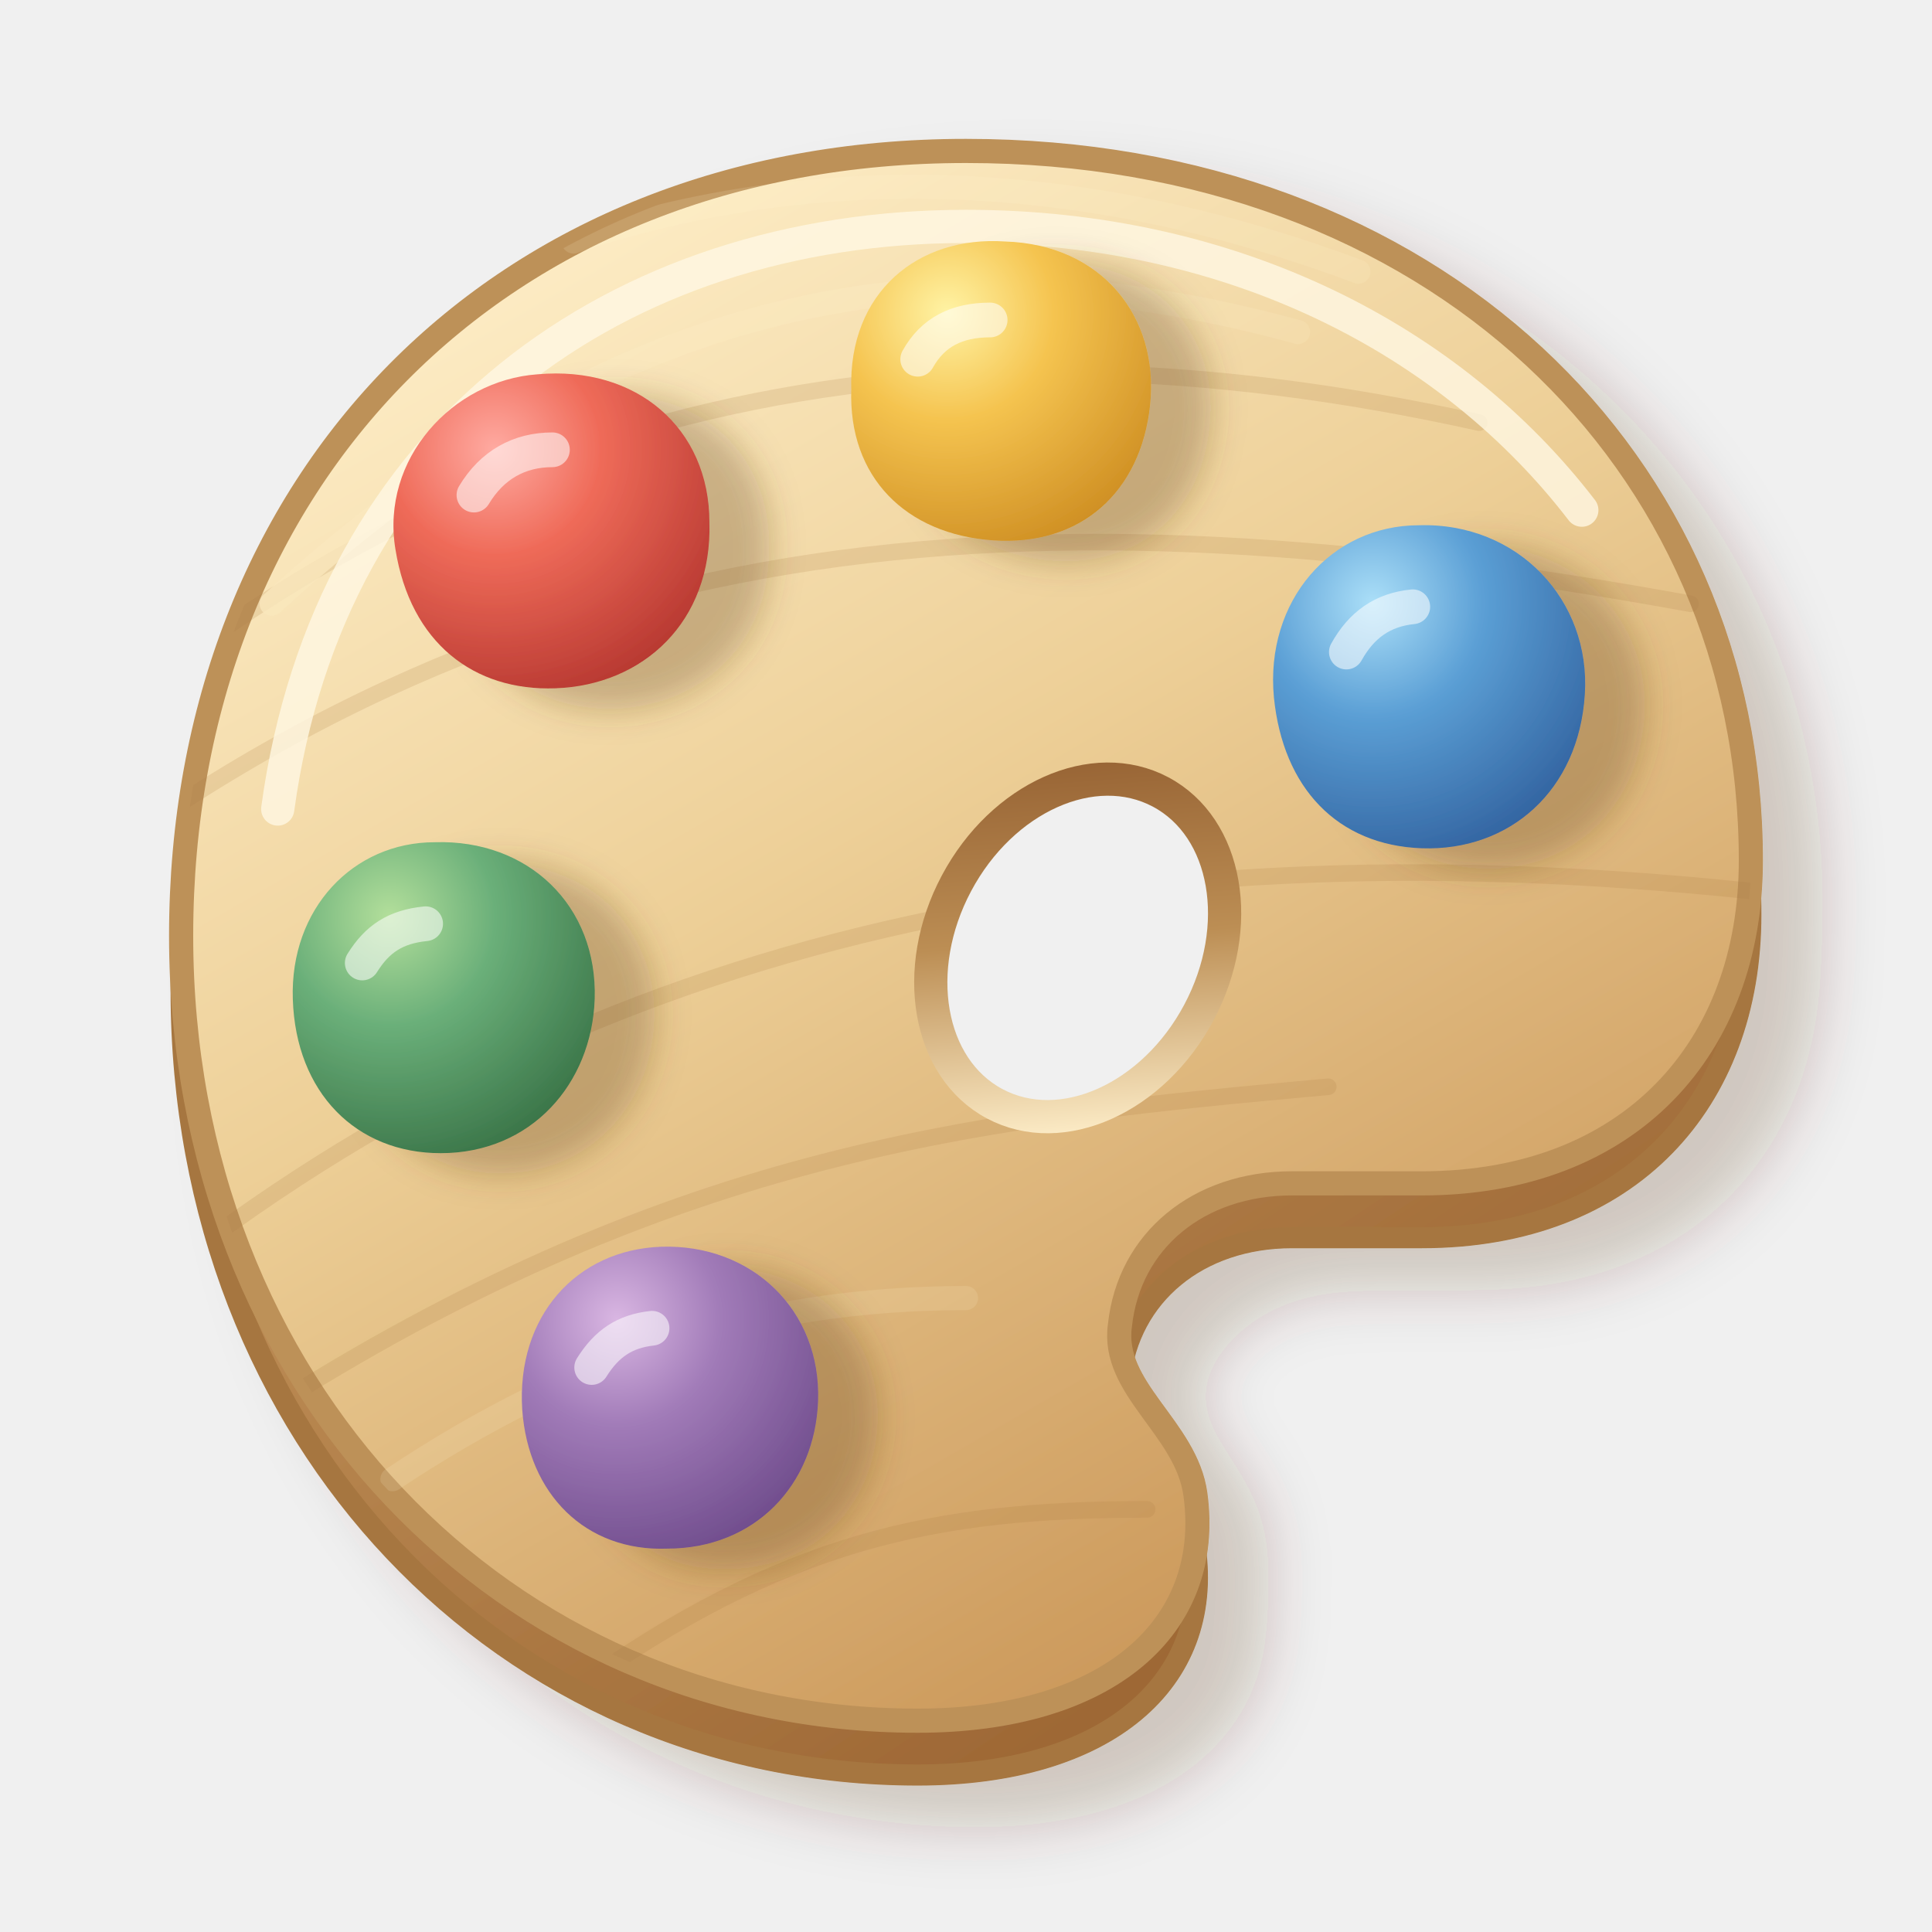
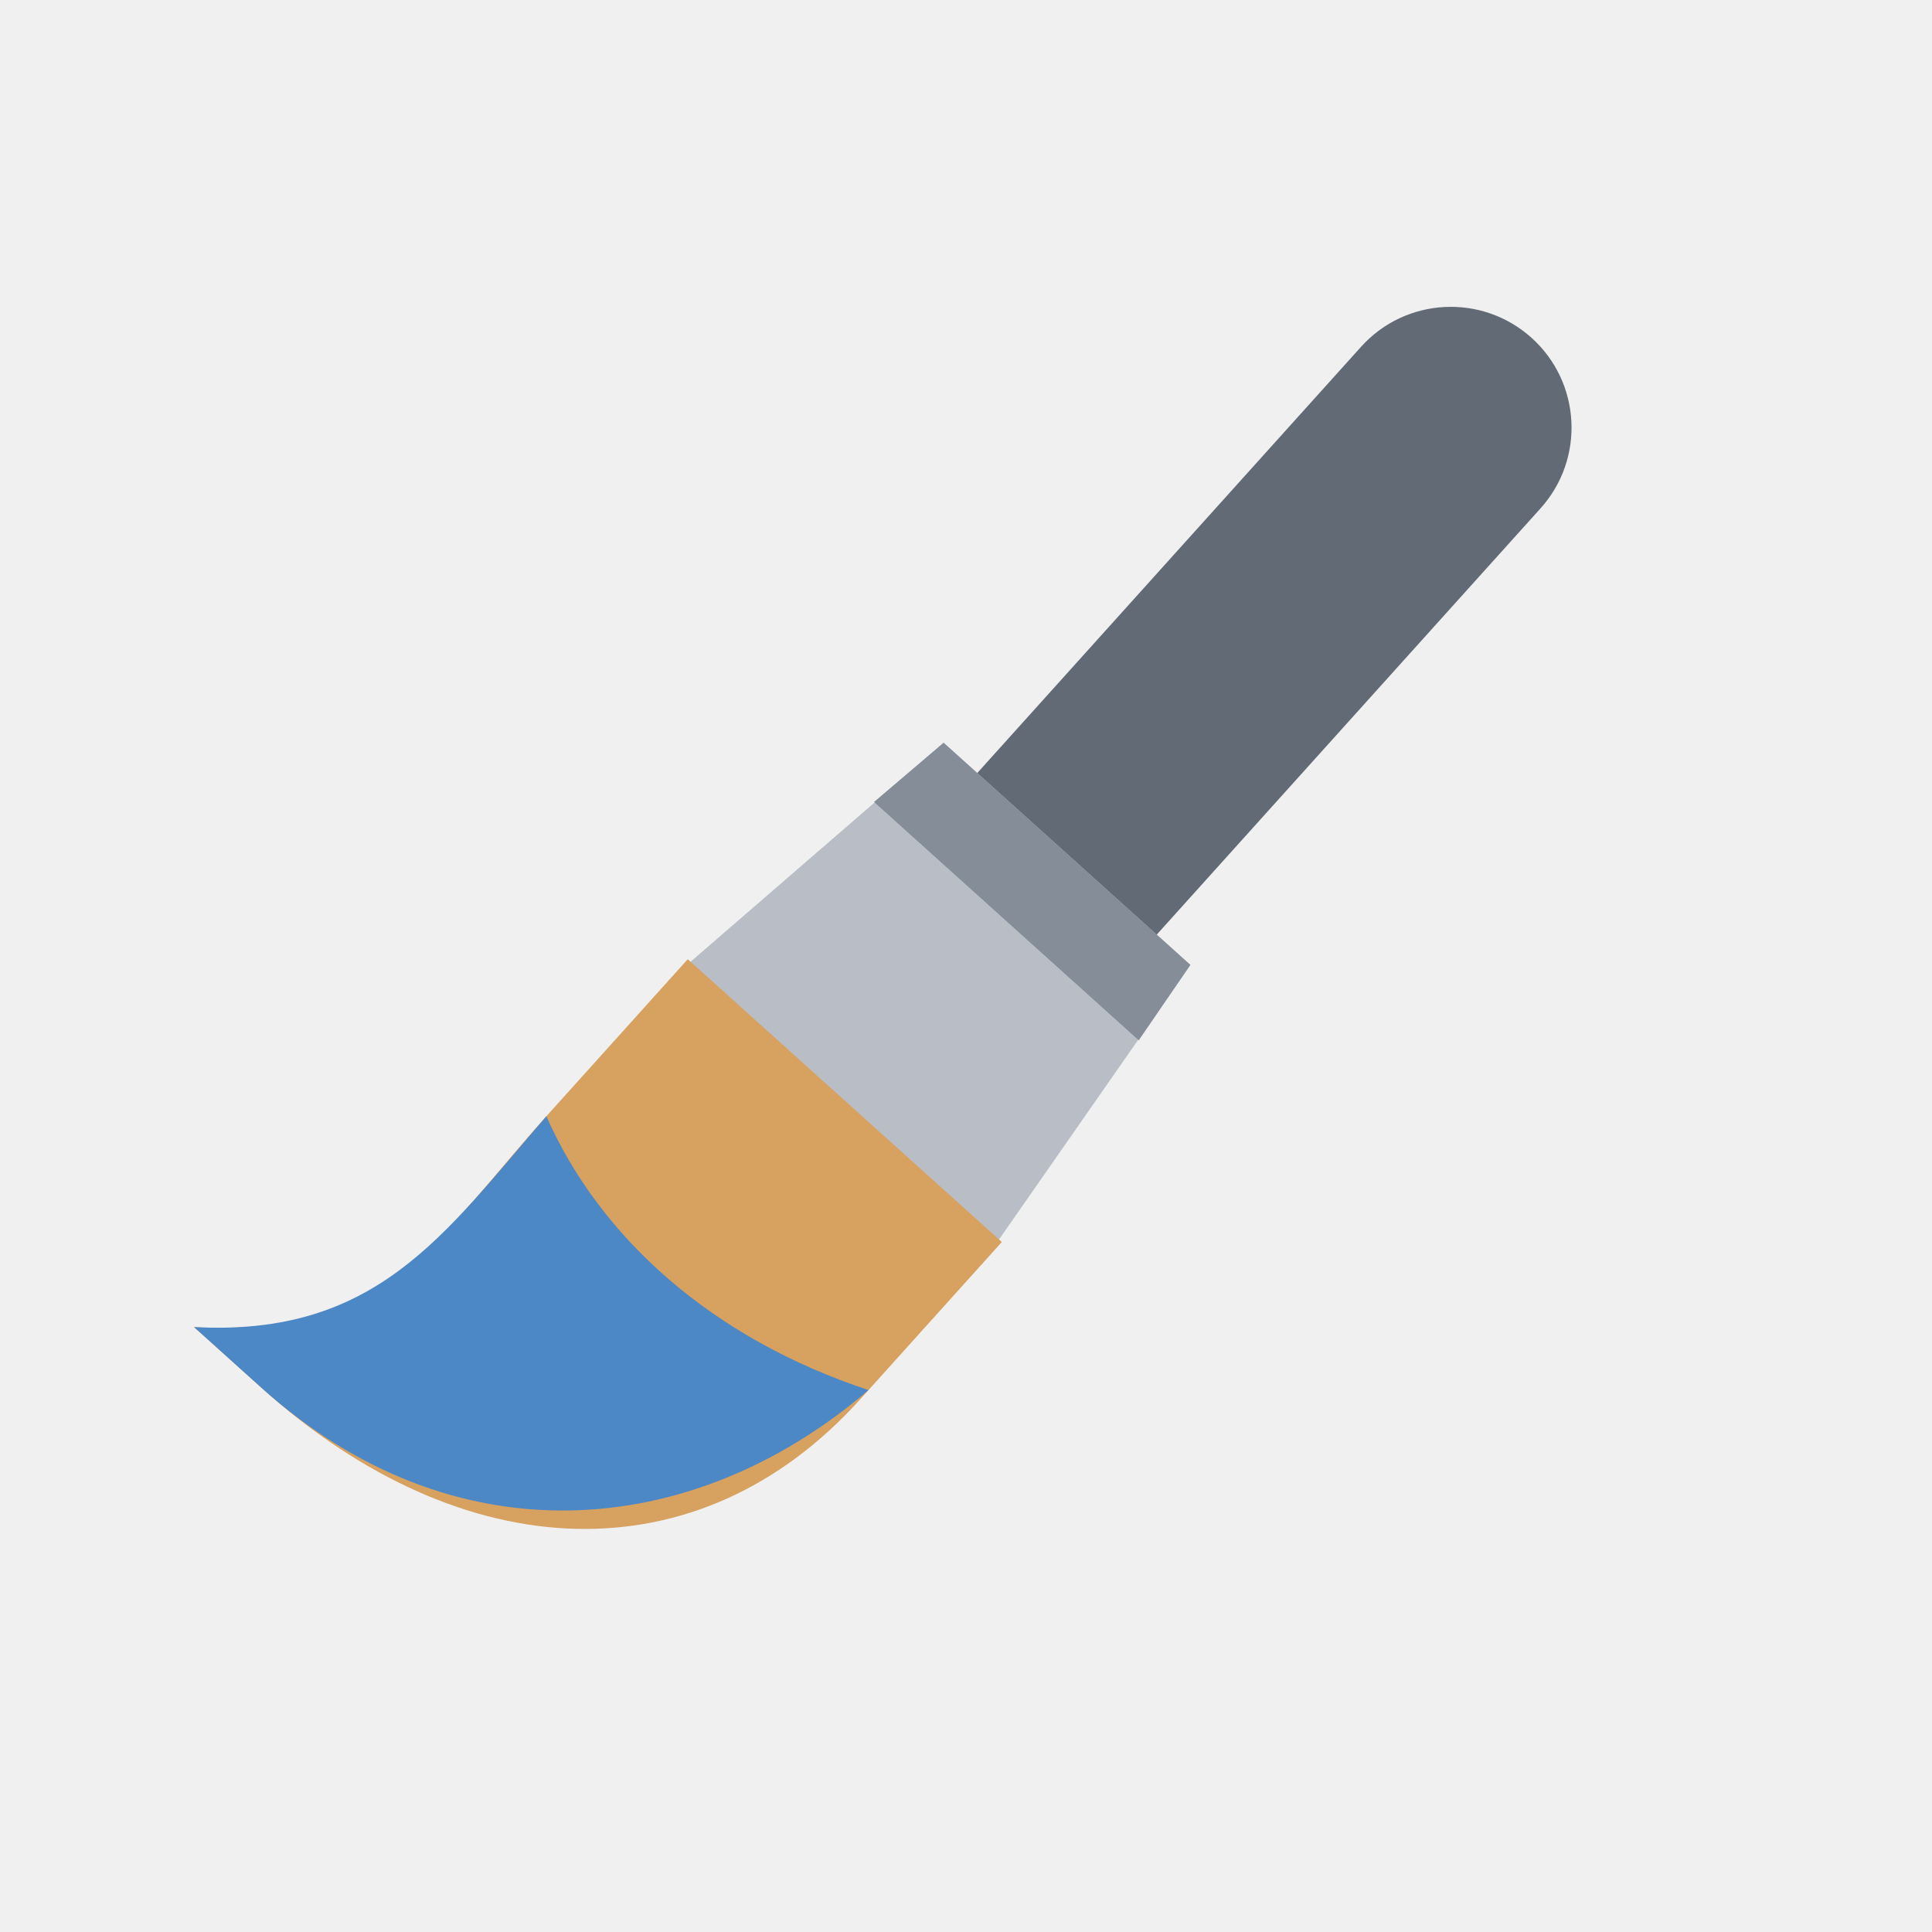
<svg xmlns="http://www.w3.org/2000/svg" viewBox="0 0 64 64" fill="none">
-   <defs>
-     <path id="board" d="M32 5C16.5 5 6 15.9 6 31c0 14.9 10.7 26 24.4 26 6.3 0 9.8-3.1 9.2-7.5-.3-2.2-2.8-3.5-2.5-5.6.3-2.8 2.6-4.7 5.7-4.7h4.3C54 39.2 58 34.7 58 28.5 58 15.3 47.5 5 32 5Z" />
-     <linearGradient id="wood" x1="15" y1="6" x2="45" y2="58" gradientUnits="userSpaceOnUse">
-       <stop stop-color="#fff0cb" />
-       <stop offset=".42" stop-color="#edcf97" />
-       <stop offset="1" stop-color="#c58e4f" />
-     </linearGradient>
-     <linearGradient id="edge" x1="12" y1="17" x2="40" y2="59" gradientUnits="userSpaceOnUse">
-       <stop stop-color="#cfa268" />
-       <stop offset="1" stop-color="#98612f" />
-     </linearGradient>
-     <linearGradient id="hole-edge" x1="32" y1="26" x2="39" y2="37" gradientUnits="userSpaceOnUse">
-       <stop stop-color="#966233" />
-       <stop offset=".48" stop-color="#bc8e54" />
-       <stop offset="1" stop-color="#fff0cc" />
-     </linearGradient>
-     <radialGradient id="red" cx=".32" cy=".24" r=".84">
-       <stop stop-color="#ffaaa1" />
-       <stop offset=".4" stop-color="#ef6b59" />
-       <stop offset="1" stop-color="#b63730" />
-     </radialGradient>
-     <radialGradient id="yellow" cx=".32" cy=".24" r=".84">
-       <stop stop-color="#fff3a4" />
-       <stop offset=".42" stop-color="#f5c450" />
-       <stop offset="1" stop-color="#cf8f23" />
-     </radialGradient>
-     <radialGradient id="blue" cx=".32" cy=".24" r=".84">
-       <stop stop-color="#abdff8" />
-       <stop offset=".42" stop-color="#5b9fd5" />
-       <stop offset="1" stop-color="#3263a0" />
-     </radialGradient>
-     <radialGradient id="green" cx=".32" cy=".24" r=".84">
-       <stop stop-color="#b3df9b" />
-       <stop offset=".42" stop-color="#6aaf79" />
-       <stop offset="1" stop-color="#397347" />
-     </radialGradient>
-     <radialGradient id="purple" cx=".32" cy=".24" r=".84">
-       <stop stop-color="#d9b6e2" />
-       <stop offset=".42" stop-color="#a17bb8" />
-       <stop offset="1" stop-color="#6f4c8c" />
-     </radialGradient>
-     <mask id="thumb-hole">
-       <rect width="64" height="64" fill="#fff" />
-       <ellipse cx="35.7" cy="31.4" rx="4.1" ry="5.4" transform="rotate(28 35.7 31.4)" fill="#000" />
-     </mask>
-     <clipPath id="grain-clip">
-       <use href="#board" />
-     </clipPath>
-     <filter id="board-shadow" x="0" y="0" width="64" height="64" filterUnits="userSpaceOnUse">
-       <feDropShadow dy="1.4" stdDeviation="1" flood-color="#4c2c14" flood-opacity=".2" />
-     </filter>
-     <filter id="paint-shadow" x="-35%" y="-35%" width="180%" height="190%">
-       <feDropShadow dy=".7" stdDeviation=".55" flood-color="#62401e" flood-opacity=".3" />
-     </filter>
-   </defs>
-   <g mask="url(#thumb-hole)">
-     <g filter="url(#board-shadow)">
-       <use href="#board" transform="translate(0 1.8)" fill="url(#edge)" stroke="#a6763f" stroke-width=".7" />
-       <use href="#board" fill="url(#wood)" stroke="#bd9159" stroke-width=".8" />
-       <g clip-path="url(#grain-clip)" stroke="#a8753e" stroke-width=".55" stroke-linecap="round" opacity=".17">
-         <path d="M1 26c14-13 30-16 48-12M0 31c17-14 34-15 56-11M7 41c15-11 33-14 55-11M10 46c13-8 23-9 34-10M19 56c7-5 12-6 19-6" />
-         <path d="M19 8c9-3 18-2 26 1M9 20c12-11 23-12 34-9M13 49c6-4 12-6 19-6" stroke="#fff2ce" stroke-width=".8" opacity=".8" />
-       </g>
-       <path d="M9.2 26.8C10.9 14.3 20.5 7.5 32 7.5c8.9 0 16.1 3.8 20.4 9.4" stroke="#fff8e3" stroke-width="1.1" stroke-linecap="round" opacity=".8" />
-     </g>
-   </g>
-   <ellipse cx="35.7" cy="31.4" rx="4.55" ry="5.85" transform="rotate(28 35.7 31.4)" stroke="url(#hole-edge)" stroke-width="1.1" />
-   <g filter="url(#paint-shadow)">
-     <path d="M13.1 18.2c-.5-3 1.9-5.6 4.7-5.8 3.3-.3 5.7 1.8 5.7 4.9.1 3.3-2.2 5.4-5.1 5.5-2.7.1-4.8-1.5-5.3-4.6Z" fill="url(#red)" />
-     <path d="M28.2 12.9c-.1-3.2 2.2-5.1 5.1-4.9 3.2.1 5.1 2.5 4.8 5.4-.3 2.9-2.3 4.7-5.2 4.5-2.9-.2-4.8-2.1-4.7-5Z" fill="url(#yellow)" />
-     <path d="M42.2 23.1c-.3-3.2 1.9-5.7 4.8-5.7 3.3-.1 5.7 2.5 5.5 5.6-.2 3.2-2.5 5.2-5.4 5.1-2.8-.1-4.6-2-4.9-5Z" fill="url(#blue)" />
-     <path d="M9.7 33.1c-.1-3 2-5.2 4.7-5.2 3.1-.1 5.4 2.1 5.3 5.2-.1 2.8-2.1 5.1-5.1 5.1-2.8 0-4.8-2-4.9-5.1Z" fill="url(#green)" />
-     <path d="M17.3 46.7c-.2-3.1 1.8-5.3 4.6-5.4 3-.1 5.3 2.1 5.2 5.1-.1 2.8-2.1 4.9-5 4.9-2.7.1-4.6-1.8-4.8-4.6Z" fill="url(#purple)" />
-   </g>
-   <g stroke="#fff" stroke-width="1.15" stroke-linecap="round" opacity=".55">
-     <path d="M15.7 16.4c.6-1 1.5-1.5 2.6-1.5M30.4 11.9c.5-.9 1.3-1.3 2.4-1.3M44.6 21.6c.5-.9 1.2-1.4 2.2-1.5M12 31.9c.5-.8 1.1-1.2 2.1-1.3M19.6 45.3c.5-.8 1.1-1.2 2-1.3" />
+   <g transform="rotate(42 32 32)">
+     <path d="M28 8a4 4 0 0 1 8 0v22h-8V8Z" fill="#626a75" />
+     <path d="M26.5 27h11l1.5 12H25l1.5-12Z" fill="#b9bec6" />
+     <path d="M26.5 27h11l.4 3H26.1l.4-3Z" fill="#858d98" />
+     <path d="M25 38h14v7c0 8-6 13-15 13h-3c5-4 4-8 4-13v-7Z" fill="#d7a160" />
+     <path d="M25 45c4 1.8 9 1.8 14-.4C38 52.3 32.5 58 24 58h-3c4.7-3.8 4.1-7.8 4-13Z" fill="#4c87c6" />
  </g>
</svg>
